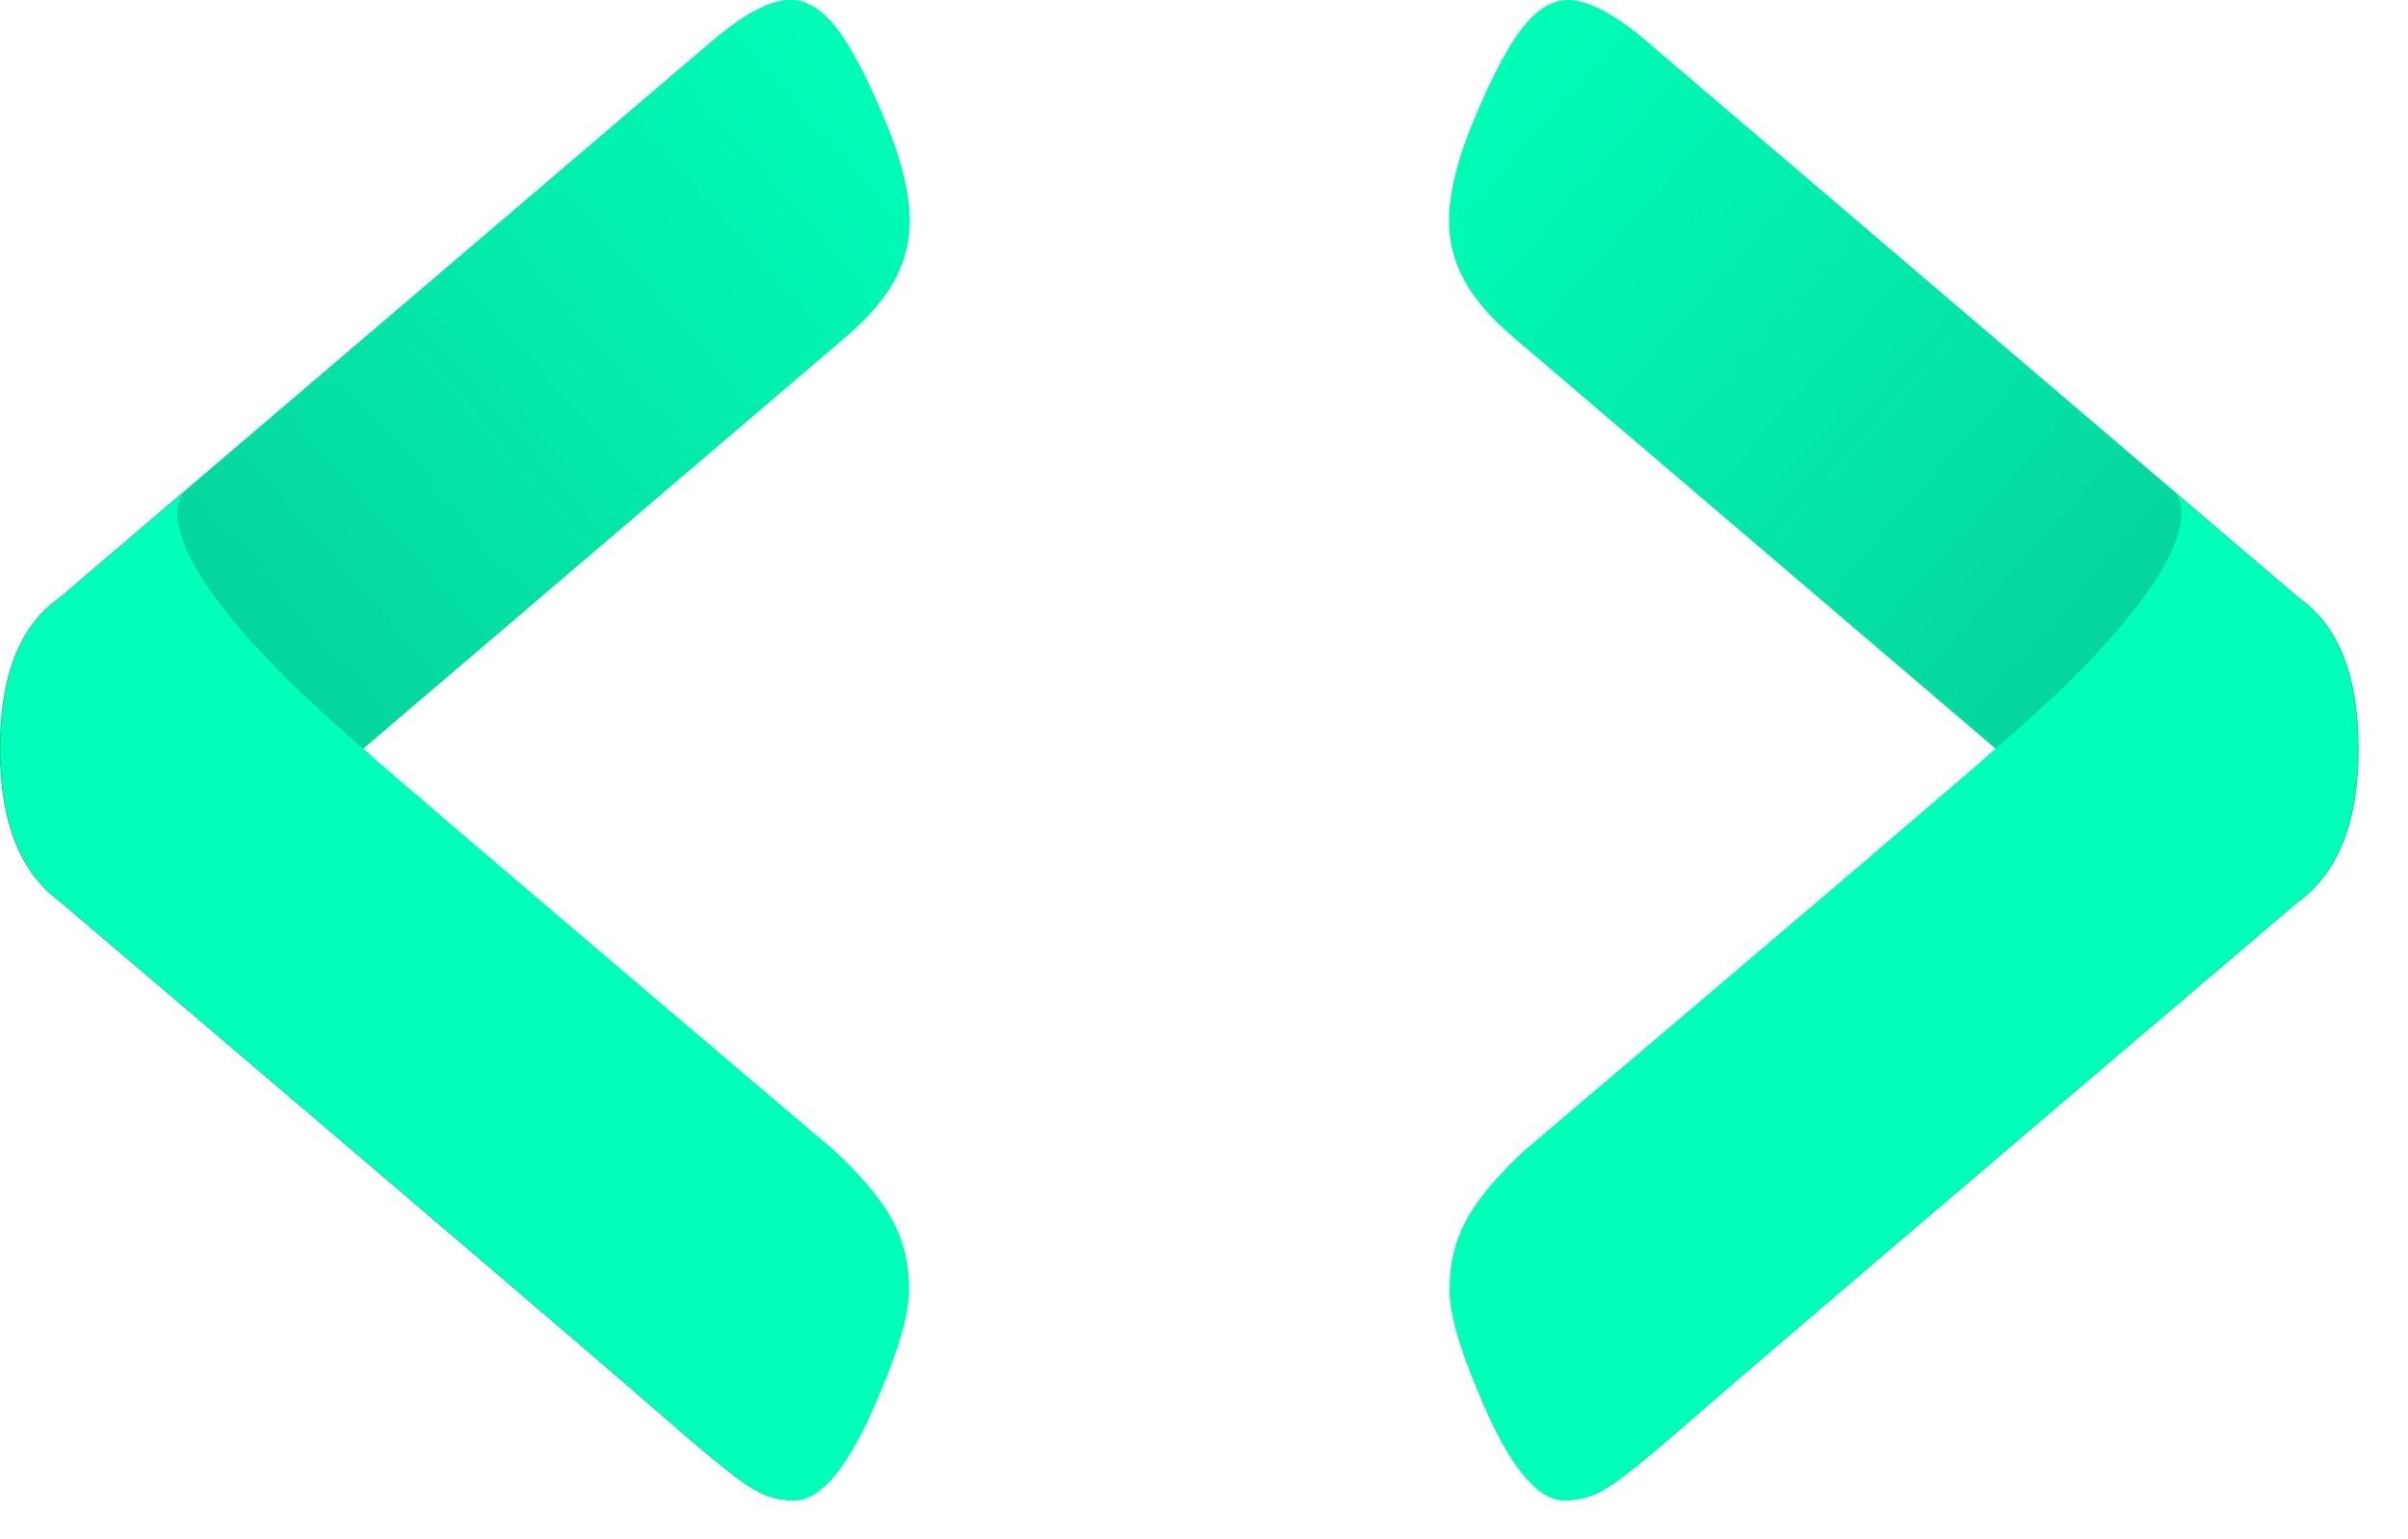
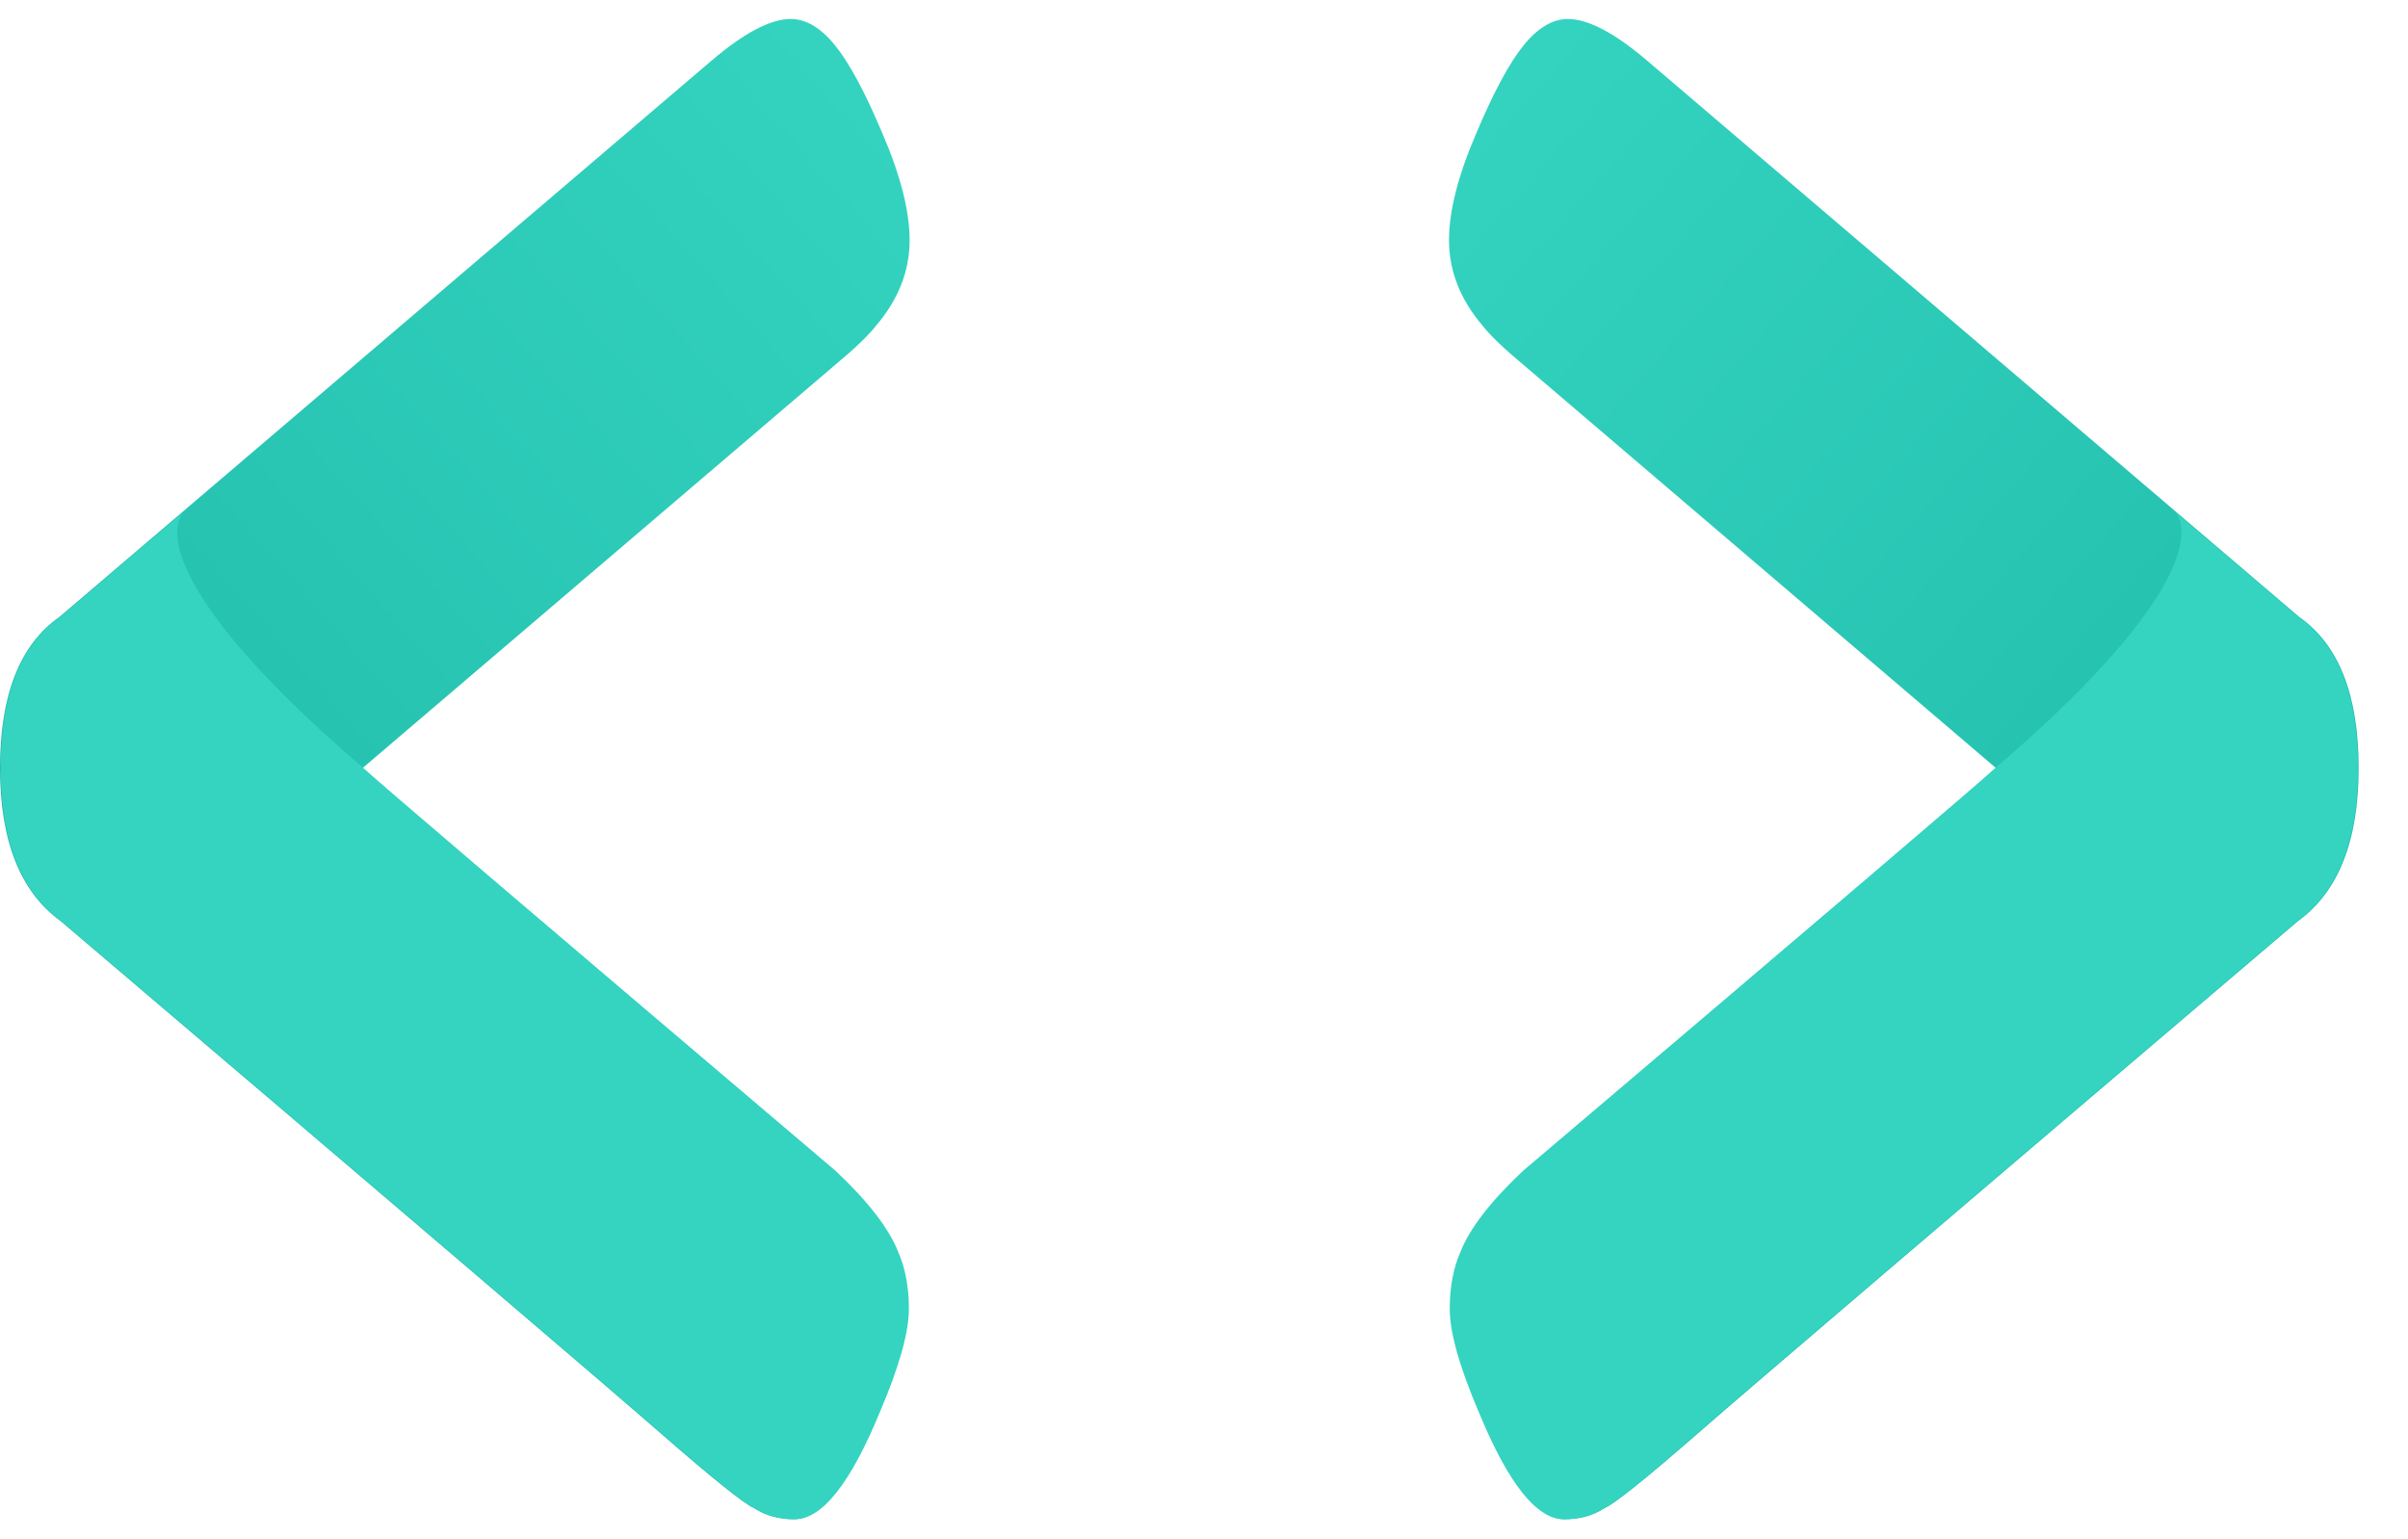
<svg xmlns="http://www.w3.org/2000/svg" width="36" height="23" viewBox="0 0 36 23" fill="none">
-   <path d="M35.262 11.199C35.262 10.108 34.966 9.355 34.373 8.94L24.624 0.622C24.138 0.207 23.743 5.53131e-05 23.439 5.53131e-05C23.212 5.53131e-05 22.991 0.131 22.779 0.393C22.566 0.655 22.331 1.092 22.073 1.703C21.799 2.336 21.663 2.871 21.663 3.307C21.663 3.766 21.829 4.192 22.164 4.585C22.285 4.737 22.49 4.934 22.779 5.174L29.84 11.199C29.658 11.374 27.304 13.383 22.779 17.225C22.293 17.683 21.981 18.087 21.845 18.436C21.738 18.677 21.685 18.96 21.685 19.288C21.685 19.637 21.829 20.15 22.118 20.827C22.558 21.897 22.984 22.431 23.394 22.431C23.622 22.431 23.819 22.377 23.986 22.268C24.138 22.202 24.601 21.831 25.375 21.154C26.15 20.478 29.142 17.923 34.351 13.492C34.958 13.055 35.262 12.291 35.262 11.199Z" fill="url(#paint0_linear_203_44)" />
-   <path d="M34.362 8.94C34.954 9.355 35.251 10.108 35.251 11.199C35.251 12.291 34.947 13.055 34.339 13.492C29.13 17.923 26.139 20.478 25.364 21.154C24.59 21.831 24.127 22.202 23.975 22.268C23.808 22.377 23.61 22.431 23.382 22.431C22.972 22.431 22.547 21.897 22.107 20.827C21.818 20.15 21.674 19.637 21.674 19.288C21.674 18.96 21.727 18.677 21.833 18.436C21.97 18.087 22.281 17.683 22.767 17.225C27.293 13.383 29.647 11.374 29.829 11.199C32.591 8.834 32.802 7.715 32.519 7.371L32.43 7.295C32.462 7.314 32.493 7.339 32.519 7.371L34.362 8.94Z" fill="#00FFB8" />
-   <path d="M34.362 8.94C34.954 9.355 35.251 10.108 35.251 11.199C35.251 12.291 34.947 13.055 34.339 13.492C29.13 17.923 26.139 20.478 25.364 21.154C24.59 21.831 24.127 22.202 23.975 22.268C23.808 22.377 23.61 22.431 23.382 22.431C22.972 22.431 22.547 21.897 22.107 20.827C21.818 20.15 21.674 19.637 21.674 19.288C21.674 18.96 21.727 18.677 21.833 18.436C21.97 18.087 22.281 17.683 22.767 17.225C27.293 13.383 29.647 11.374 29.829 11.199C32.591 8.834 32.802 7.715 32.519 7.371L32.43 7.295C32.462 7.314 32.493 7.339 32.519 7.371L34.362 8.94Z" fill="url(#paint1_linear_203_44)" />
-   <path d="M4.95911e-05 11.199C4.95911e-05 10.108 0.296 9.355 0.888 8.94L10.638 0.622C11.124 0.207 11.519 2.47955e-05 11.823 2.47955e-05C12.05 2.47955e-05 12.271 0.131 12.483 0.393C12.696 0.655 12.931 1.092 13.189 1.703C13.463 2.336 13.599 2.871 13.599 3.307C13.599 3.766 13.432 4.192 13.098 4.585C12.977 4.737 12.772 4.934 12.483 5.174L5.422 11.199C5.604 11.374 7.958 13.382 12.483 17.225C12.969 17.683 13.28 18.087 13.417 18.436C13.523 18.676 13.577 18.96 13.577 19.288C13.577 19.637 13.432 20.15 13.144 20.827C12.703 21.896 12.278 22.431 11.868 22.431C11.64 22.431 11.443 22.377 11.276 22.268C11.124 22.202 10.661 21.831 9.886 21.154C9.112 20.477 6.12 17.923 0.911 13.492C0.304 13.055 4.95911e-05 12.291 4.95911e-05 11.199Z" fill="url(#paint2_linear_203_44)" />
-   <path d="M4.95911e-05 11.199C4.95911e-05 10.108 0.296 9.355 0.888 8.94L10.638 0.622C11.124 0.207 11.519 2.47955e-05 11.823 2.47955e-05C12.05 2.47955e-05 12.271 0.131 12.483 0.393C12.696 0.655 12.931 1.092 13.189 1.703C13.463 2.336 13.599 2.871 13.599 3.307C13.599 3.766 13.432 4.192 13.098 4.585C12.977 4.737 12.772 4.934 12.483 5.174L5.422 11.199C5.604 11.374 7.958 13.382 12.483 17.225C12.969 17.683 13.28 18.087 13.417 18.436C13.523 18.676 13.577 18.96 13.577 19.288C13.577 19.637 13.432 20.15 13.144 20.827C12.703 21.896 12.278 22.431 11.868 22.431C11.64 22.431 11.443 22.377 11.276 22.268C11.124 22.202 10.661 21.831 9.886 21.154C9.112 20.477 6.12 17.923 0.911 13.492C0.304 13.055 4.95911e-05 12.291 4.95911e-05 11.199Z" fill="url(#paint3_linear_203_44)" />
-   <path d="M0.9 8.94C0.308 9.355 0.011 10.108 0.011 11.199C0.011 12.291 0.315 13.055 0.923 13.492C6.132 17.923 9.123 20.477 9.898 21.154C10.672 21.831 11.135 22.202 11.287 22.268C11.454 22.377 11.652 22.431 11.88 22.431C12.29 22.431 12.715 21.896 13.155 20.827C13.444 20.15 13.588 19.637 13.588 19.288C13.588 18.96 13.535 18.676 13.429 18.436C13.292 18.087 12.981 17.683 12.495 17.225C7.969 13.382 5.615 11.374 5.433 11.199C2.671 8.834 2.46 7.715 2.743 7.371L2.832 7.295C2.799 7.314 2.769 7.339 2.743 7.371L0.9 8.94Z" fill="#00FFB8" />
-   <path d="M0.9 8.94C0.308 9.355 0.011 10.108 0.011 11.199C0.011 12.291 0.315 13.055 0.923 13.492C6.132 17.923 9.123 20.477 9.898 21.154C10.672 21.831 11.135 22.202 11.287 22.268C11.454 22.377 11.652 22.431 11.88 22.431C12.29 22.431 12.715 21.896 13.155 20.827C13.444 20.15 13.588 19.637 13.588 19.288C13.588 18.96 13.535 18.676 13.429 18.436C13.292 18.087 12.981 17.683 12.495 17.225C7.969 13.382 5.615 11.374 5.433 11.199C2.671 8.834 2.46 7.715 2.743 7.371L2.832 7.295C2.799 7.314 2.769 7.339 2.743 7.371L0.9 8.94Z" fill="#00FFB8" />
+   <path d="M35.262 11.484C35.262 10.392 34.966 9.639 34.373 9.224L24.624 0.906C24.138 0.492 23.743 0.284 23.439 0.284C23.212 0.284 22.991 0.415 22.779 0.677C22.566 0.939 22.331 1.376 22.073 1.987C21.799 2.62 21.663 3.155 21.663 3.592C21.663 4.05 21.83 4.476 22.164 4.869C22.285 5.022 22.49 5.218 22.779 5.458L29.84 11.484C29.658 11.658 27.304 13.667 22.779 17.509C22.293 17.967 21.981 18.371 21.845 18.721C21.738 18.961 21.685 19.245 21.685 19.572C21.685 19.921 21.83 20.434 22.118 21.111C22.558 22.181 22.984 22.716 23.394 22.716C23.622 22.716 23.819 22.661 23.986 22.552C24.138 22.486 24.601 22.115 25.376 21.439C26.15 20.762 29.142 18.208 34.351 13.776C34.958 13.339 35.262 12.575 35.262 11.484Z" fill="url(#paint0_linear_1816_964)" />
+   <path d="M34.362 9.224C34.954 9.639 35.251 10.392 35.251 11.484C35.251 12.575 34.947 13.339 34.339 13.776C29.13 18.208 26.139 20.762 25.364 21.439C24.59 22.115 24.127 22.486 23.975 22.552C23.808 22.661 23.61 22.716 23.382 22.716C22.972 22.716 22.547 22.181 22.107 21.111C21.818 20.434 21.674 19.921 21.674 19.572C21.674 19.245 21.727 18.961 21.833 18.721C21.97 18.371 22.281 17.967 22.767 17.509C27.293 13.667 29.647 11.658 29.829 11.484C32.591 9.118 32.802 8 32.519 7.655L32.43 7.58C32.462 7.599 32.493 7.624 32.519 7.655L34.362 9.224Z" fill="#34D4C0" />
+   <path d="M0 11.484C0 10.392 0.296 9.639 0.888 9.224L10.638 0.906C11.124 0.492 11.519 0.284 11.822 0.284C12.05 0.284 12.271 0.415 12.483 0.677C12.696 0.939 12.931 1.376 13.189 1.987C13.463 2.62 13.599 3.155 13.599 3.592C13.599 4.05 13.432 4.476 13.098 4.869C12.977 5.022 12.772 5.218 12.483 5.458L5.421 11.484C5.604 11.658 7.958 13.667 12.483 17.509C12.969 17.967 13.28 18.371 13.417 18.721C13.523 18.961 13.576 19.245 13.576 19.572C13.576 19.921 13.432 20.434 13.144 21.111C12.703 22.181 12.278 22.716 11.868 22.716C11.64 22.716 11.443 22.661 11.276 22.552C11.124 22.486 10.661 22.115 9.886 21.439C9.112 20.762 6.12 18.208 0.911 13.776C0.304 13.339 0 12.575 0 11.484Z" fill="url(#paint1_linear_1816_964)" />
+   <path d="M0.9 9.224C0.308 9.639 0.011 10.392 0.011 11.484C0.011 12.575 0.315 13.339 0.923 13.776C6.132 18.208 9.123 20.762 9.898 21.439C10.672 22.115 11.135 22.486 11.287 22.552C11.454 22.661 11.652 22.716 11.88 22.716C12.29 22.716 12.715 22.181 13.155 21.111C13.444 20.434 13.588 19.921 13.588 19.572C13.588 19.245 13.535 18.961 13.429 18.721C13.292 18.371 12.981 17.967 12.495 17.509C7.969 13.667 5.615 11.658 5.433 11.484C2.671 9.118 2.46 8 2.743 7.655L2.832 7.58C2.799 7.599 2.769 7.624 2.743 7.655L0.9 9.224Z" fill="#34D4C0" />
  <defs>
-     <linearGradient id="paint0_linear_203_44" x1="21.663" y1="0.829" x2="37.87" y2="15.035" gradientUnits="userSpaceOnUse">
-       <stop stop-color="#00FFB8" />
-       <stop offset="1" stop-color="#09BC8A" />
+     <linearGradient id="paint0_linear_1816_964" x1="21.663" y1="1.113" x2="37.87" y2="15.32" gradientUnits="userSpaceOnUse">
+       <stop stop-color="#34D4C0" />
+       <stop offset="1" stop-color="#1DB8A7" />
    </linearGradient>
-     <linearGradient id="paint1_linear_203_44" x1="28.462" y1="22.431" x2="35.251" y2="8.756" gradientUnits="userSpaceOnUse">
-       <stop stop-color="#00FFB8" />
-       <stop offset="1" stop-color="#00FFB8" stop-opacity="0" />
-     </linearGradient>
-     <linearGradient id="paint2_linear_203_44" x1="13.599" y1="0.829" x2="-2.608" y2="15.035" gradientUnits="userSpaceOnUse">
-       <stop stop-color="#00FFB8" />
-       <stop offset="1" stop-color="#09BC8A" />
-     </linearGradient>
-     <linearGradient id="paint3_linear_203_44" x1="13.599" y1="0.829" x2="-2.608" y2="15.035" gradientUnits="userSpaceOnUse">
-       <stop stop-color="#00FFB8" />
-       <stop offset="1" stop-color="#09BC8A" />
+     <linearGradient id="paint1_linear_1816_964" x1="13.599" y1="1.113" x2="-2.608" y2="15.32" gradientUnits="userSpaceOnUse">
+       <stop stop-color="#34D4C0" />
+       <stop offset="1" stop-color="#1DB8A7" />
    </linearGradient>
  </defs>
</svg>
